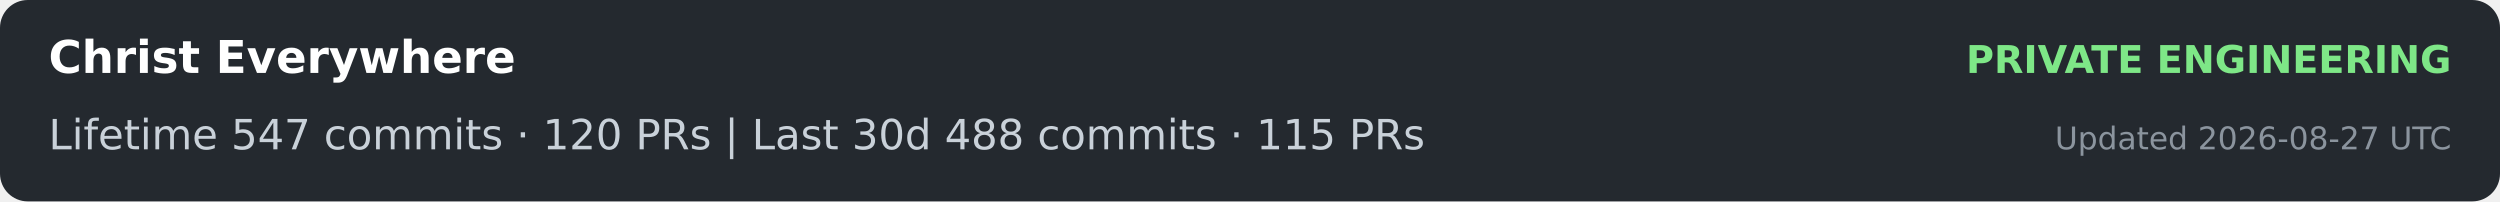
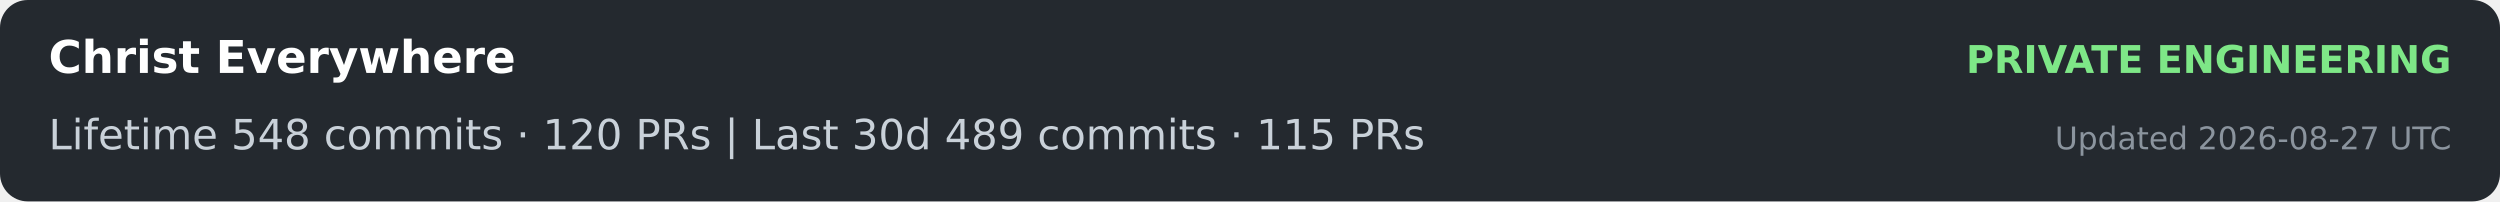
- <svg xmlns="http://www.w3.org/2000/svg" width="720" height="58" role="img" aria-label="Christ Everywhere: lifetime 547 commits and 120 PRs; last 30 days 488 commits and 115 PRs">
+ <svg xmlns="http://www.w3.org/2000/svg" width="720" height="58" role="img" aria-label="Christ Everywhere: lifetime 548 commits and 120 PRs; last 30 days 489 commits and 115 PRs">
  <rect width="720" height="58" rx="8" fill="#24292f" />
  <text x="14" y="21" fill="#ffffff" font-family="Verdana,DejaVu Sans,sans-serif" font-size="13" font-weight="700">Christ Everywhere</text>
  <text x="706" y="21" text-anchor="end" fill="#7ee787" font-family="Verdana,DejaVu Sans,sans-serif" font-size="11" font-weight="700">PRIVATE ENGINEERING</text>
-   <text x="14" y="43" fill="#c9d1d9" font-family="Verdana,DejaVu Sans,sans-serif" font-size="12">Lifetime  547 commits · 120 PRs     |     Last 30d  488 commits · 115 PRs</text>
+   <text x="14" y="43" fill="#c9d1d9" font-family="Verdana,DejaVu Sans,sans-serif" font-size="12">Lifetime  548 commits · 120 PRs     |     Last 30d  489 commits · 115 PRs</text>
  <text x="706" y="43" text-anchor="end" fill="#8b949e" font-family="Verdana,DejaVu Sans,sans-serif" font-size="9">Updated 2026-08-27 UTC</text>
</svg>
